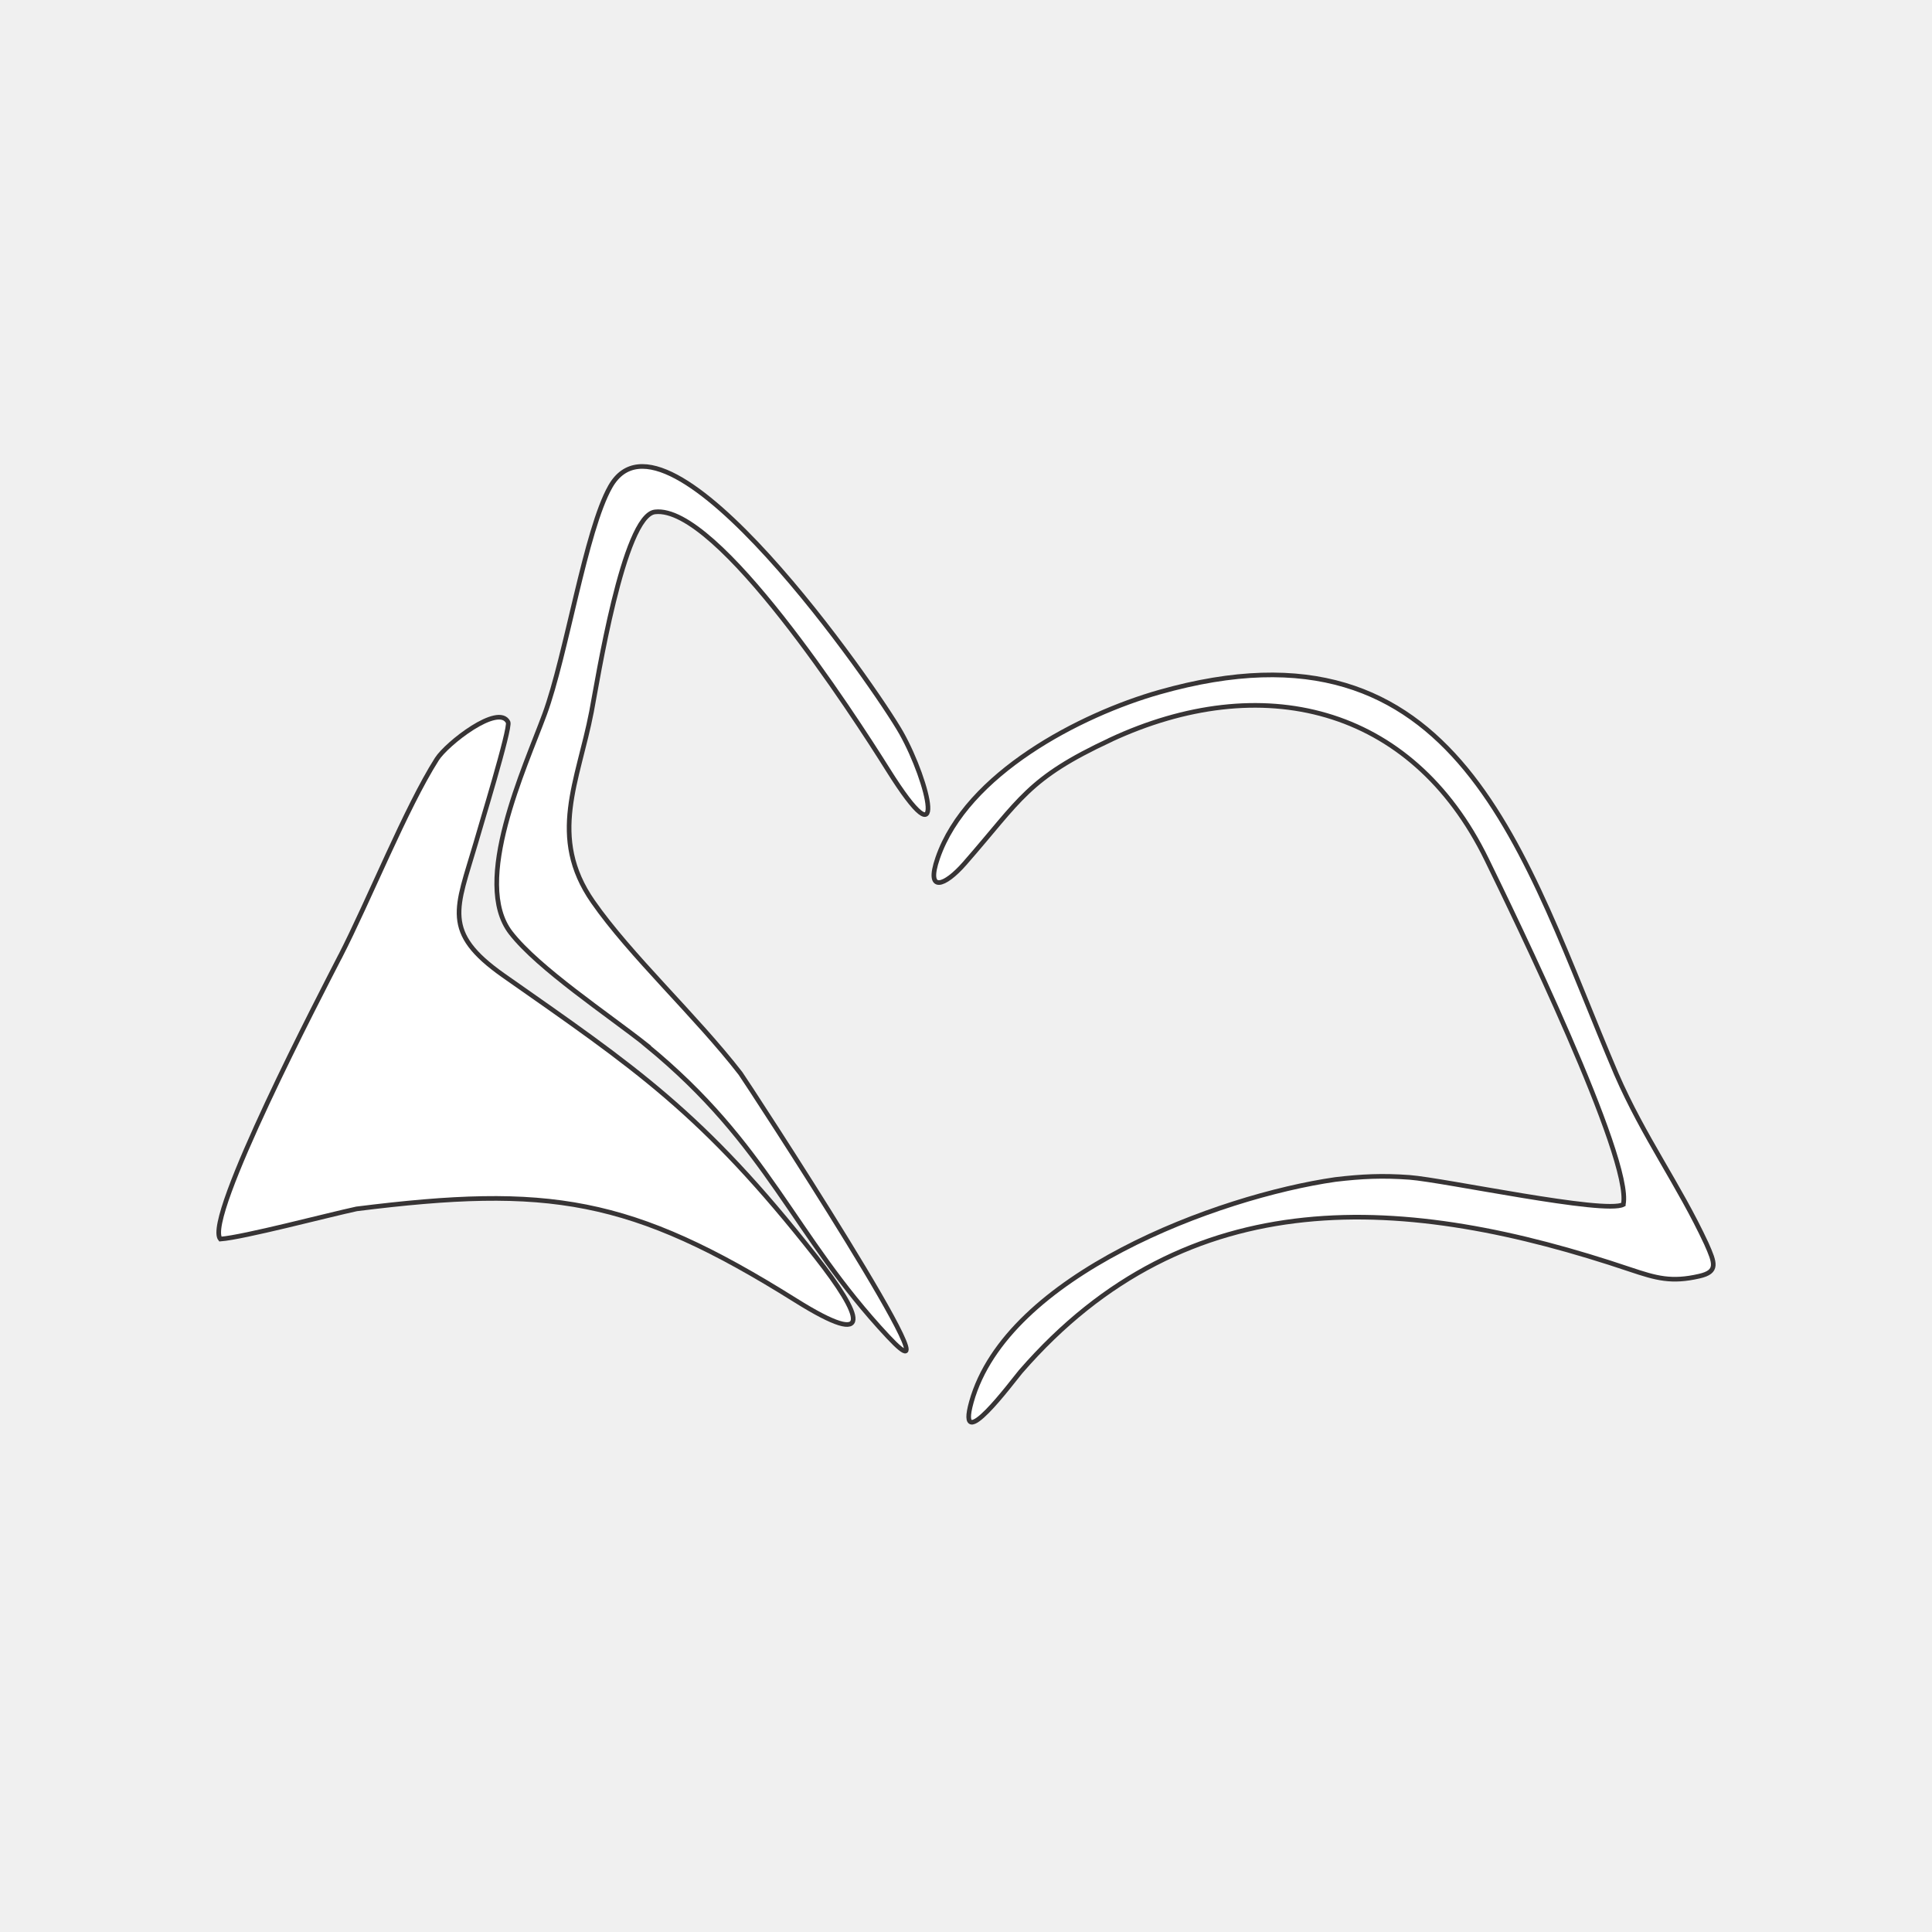
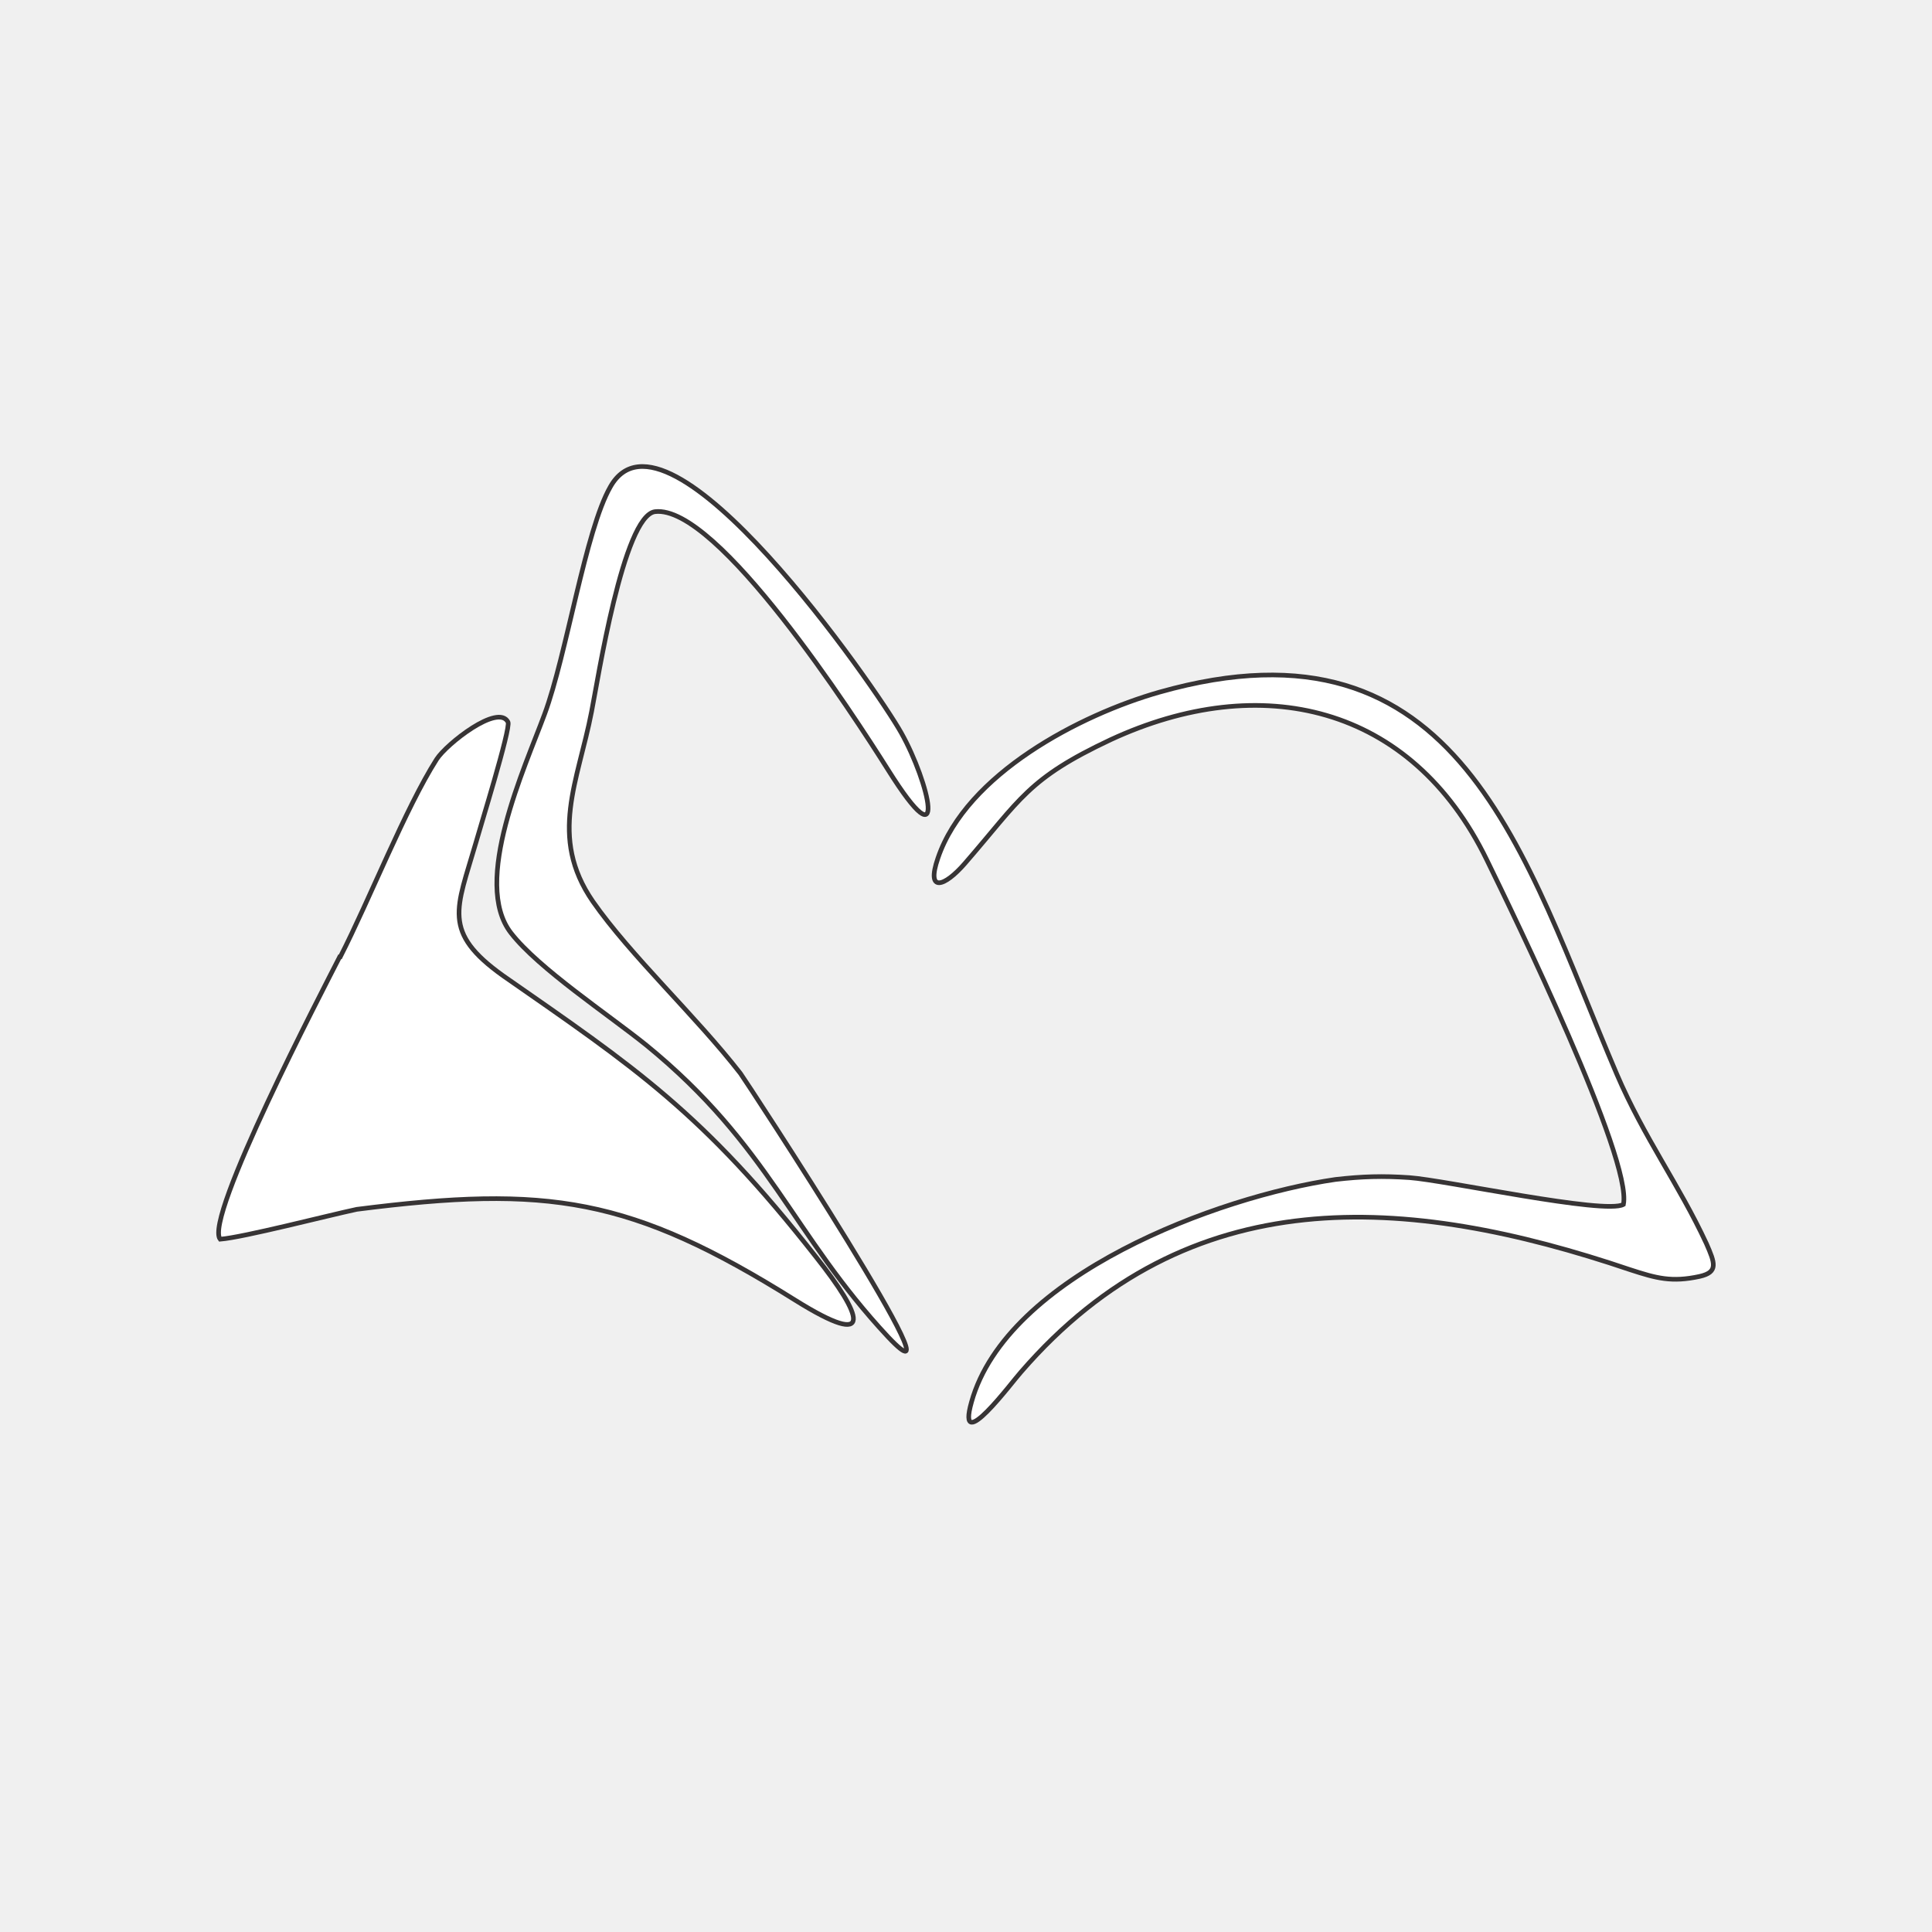
- <svg xmlns="http://www.w3.org/2000/svg" xml:space="preserve" width="83.342mm" height="83.338mm" version="1.1" style="shape-rendering:geometricPrecision; text-rendering:geometricPrecision; image-rendering:optimizeQuality; fill-rule:evenodd; clip-rule:evenodd" viewBox="0 0 3168.3 3168.2">
+ <svg xmlns="http://www.w3.org/2000/svg" width="315" height="315" fill-rule="evenodd" clip-rule="evenodd" image-rendering="optimizeQuality" shape-rendering="geometricPrecision" text-rendering="geometricPrecision" viewBox="0 0 3168 3168">
  <defs>
-     <style type="text/css">
-    
-     .str0 {stroke:#373435;stroke-width:7.6;stroke-miterlimit:22.926}
-     .fil0 {fill:none;fill-rule:nonzero}
-     .fil1 {fill:white}
-    
-   </style>
+     <style>.str0{stroke:#373435;stroke-width:7.6;stroke-miterlimit:22.926}.fil1{fill:#fff}</style>
  </defs>
  <g id="Camada_x0020_1">
    <g id="_2140912916448">
-       <path class="fil0" d="M3168.3 2626.9c0,299 -242.5,541.3 -541.4,541.3 -386.7,0 192.9,0 -2085.4,0 -299,0 -541.4,-242.3 -541.4,-541.3l0 -2085.4c0,-299 242.3,-541.4 541.4,-541.4l2085.4 0c299,0 541.4,242.5 541.4,541.4l0 2085.4zm-2525 -594.9c38.1,-2.8 176.8,-39.5 223.4,-49.5 314.5,-39.4 449.5,-19.5 719.8,149.9 132.1,82.8 109.1,25 33.6,-71.2 -186.1,-236.9 -296.2,-309.9 -512.8,-461.7 -101,-71.2 -76.4,-109.8 -45.3,-216.3 6.2,-22.7 57.8,-189.7 53.2,-198.9 -15.8,-31.1 -100.8,35.3 -116.8,60.6 -51.1,80.5 -110.8,230.4 -158.9,324.1 -28.2,55.1 -223.6,429.4 -196.1,463zm2300.9 -56.7c-30.2,16.3 -293.5,-40.2 -350.7,-44.5 -44.3,-3.2 -77.6,-1.7 -121.6,3.5 -193.2,27.9 -538.8,156.8 -596.8,364.8 -25.7,92.1 68,-34.6 80.6,-49.5 275.2,-317.3 633.4,-291.1 999.5,-167.8 43.3,14.5 67.8,21.5 113.6,11 31.4,-7.1 25.7,-21.4 11.6,-53.3 -45.2,-97.2 -102.3,-173.9 -147.7,-278.3 -152.8,-358.4 -255.4,-766.3 -749.3,-626.1 -130.3,37 -316.1,133.9 -363.6,272 -19.9,57.7 11.3,46.6 44.2,9 92.4,-105.6 102.9,-139.2 239.1,-202.7 246.1,-114.6 493.2,-57.8 617.1,196.4 44,90.2 239.3,491.3 224,565.4l-0 0.2zm-1602.5 -261.6c202.1,165.3 239.3,309.9 396.6,478.1 136.3,145.7 -233.3,-419.8 -242,-431.6 -72.8,-94.1 -180.4,-193.1 -242,-281.7 -73.7,-106 -24.1,-197.6 -2.2,-311.3 9.7,-50.4 52.4,-321.6 104,-327.7 102.4,-12.2 326.1,333.4 381.9,422.5 100.8,161 67.4,20.5 22.2,-59.9 -40.4,-71.9 -384,-568 -477.2,-404.2 -40.8,71.6 -72.1,276.2 -107.9,373.6 -31.8,86.4 -119.9,275.3 -55.4,358.3 45.2,58.3 160.1,134.5 222.3,183.8l-0.3 0.1z" />
-       <g>
-         <path class="fil1 str0" d="M557.4 1569c-28.2,55.1 -223.6,429.4 -196.1,463 38.1,-2.8 176.8,-39.5 223.4,-49.5 314.5,-39.4 449.5,-19.5 719.8,149.9 132.1,82.8 109.1,25 33.6,-71.2 -186.1,-236.9 -296.2,-309.9 -512.8,-461.7 -101,-71.2 -76.4,-109.8 -45.3,-216.3 6.2,-22.7 57.8,-189.7 53.2,-198.9 -15.8,-31.1 -100.8,35.3 -116.8,60.6 -51.1,80.5 -110.8,230.4 -158.9,324.1z" />
-         <path class="fil1 str0" d="M837.6 1529.8c45.2,58.3 160.1,134.5 222.3,183.8l-0.3 0.1c202.1,165.3 239.3,309.9 396.6,478.1 136.3,145.7 -233.3,-419.8 -242,-431.6 -72.8,-94.1 -180.4,-193.1 -242,-281.7 -73.7,-106 -24.1,-197.6 -2.2,-311.3 9.7,-50.4 52.4,-321.6 104,-327.7 102.4,-12.2 326.1,333.4 381.9,422.5 100.8,161 67.4,20.5 22.2,-59.9 -40.4,-71.9 -384,-568 -477.2,-404.2 -40.8,71.6 -72.1,276.2 -107.9,373.6 -31.8,86.4 -119.9,275.3 -55.4,358.3z" />
-         <path class="fil1 str0" d="M1821 1213.3c246.1,-114.6 493.2,-57.8 617.1,196.4 44,90.2 239.3,491.3 224,565.4l-0 0.2c-30.2,16.3 -293.5,-40.2 -350.7,-44.5 -44.3,-3.2 -77.6,-1.7 -121.6,3.5 -193.2,27.9 -538.8,156.8 -596.8,364.8 -25.7,92.1 68,-34.6 80.6,-49.5 275.2,-317.3 633.4,-291.1 999.5,-167.8 43.3,14.5 67.8,21.5 113.6,11 31.4,-7.1 25.7,-21.4 11.6,-53.3 -45.2,-97.2 -102.3,-173.9 -147.7,-278.3 -152.8,-358.4 -255.4,-766.3 -749.3,-626.1 -130.3,37 -316.1,133.9 -363.6,272 -19.9,57.7 11.3,46.6 44.2,9 92.4,-105.6 102.9,-139.2 239.1,-202.7z" />
-       </g>
+       <path fill="none" fill-rule="nonzero" d="M3168 2627c0 299-242 541-541 541H542A541 541 0 010 2627V541C0 242 242 0 542 0h2085c299 0 541 243 541 541v2086zM643 2032c38-3 177-39 224-49 314-40 449-20 720 149 132 83 109 25 33-71-186-237-296-310-513-461-101-72-76-110-45-217 6-22 58-189 53-199-16-31-101 36-117 61-51 80-110 230-158 324-29 55-224 429-197 463zm2301-57c-30 17-293-40-350-44-45-3-78-2-122 3-193 28-539 157-597 365-26 92 68-35 81-49 275-318 633-292 999-168 44 14 68 21 114 11 31-7 26-22 11-54-45-97-102-173-147-278-153-358-256-766-750-626-130 37-316 134-363 272-20 58 11 47 44 9 92-106 103-139 239-203 246-114 493-57 617 197 44 90 240 491 224 565zm-1602-261c202 165 239 310 396 478 137 145-233-420-242-432-72-94-180-193-242-282-73-106-24-197-2-311 10-50 53-321 104-328 103-12 326 334 382 423 101 161 67 20 22-60-40-72-384-568-477-404-41 71-72 276-108 373-32 87-120 276-55 359 45 58 160 134 222 184z" />
+       <path d="M557 1569c-28 55-223 429-196 463 38-3 177-39 224-49 314-40 449-20 719 149 133 83 110 25 34-71-186-237-296-310-513-461-101-72-76-110-45-217 6-22 58-189 53-199-16-31-101 36-117 61-51 80-110 230-158 324z" class="fil1 str0" />
+       <path d="M838 1530c45 58 160 134 222 184 202 165 239 310 396 478 137 145-233-420-242-432-73-94-180-193-242-282-73-106-24-197-2-311 10-50 52-321 104-328 102-12 326 334 382 423 101 161 67 20 22-60-40-72-384-568-477-404-41 71-72 276-108 373-32 87-120 276-55 359z" class="fil1 str0" />
+       <path d="M1821 1213c246-114 493-58 617 197 44 90 239 491 224 565-30 17-293-40-351-44-44-3-77-2-121 3-193 28-539 157-597 365-26 92 68-35 81-49 275-318 633-292 999-168 43 14 68 21 114 11 31-7 25-22 11-54-45-97-102-173-147-278-153-358-256-766-750-626-130 37-316 134-363 272-20 58 11 47 44 9 92-106 103-139 239-203z" class="fil1 str0" />
    </g>
  </g>
</svg>
